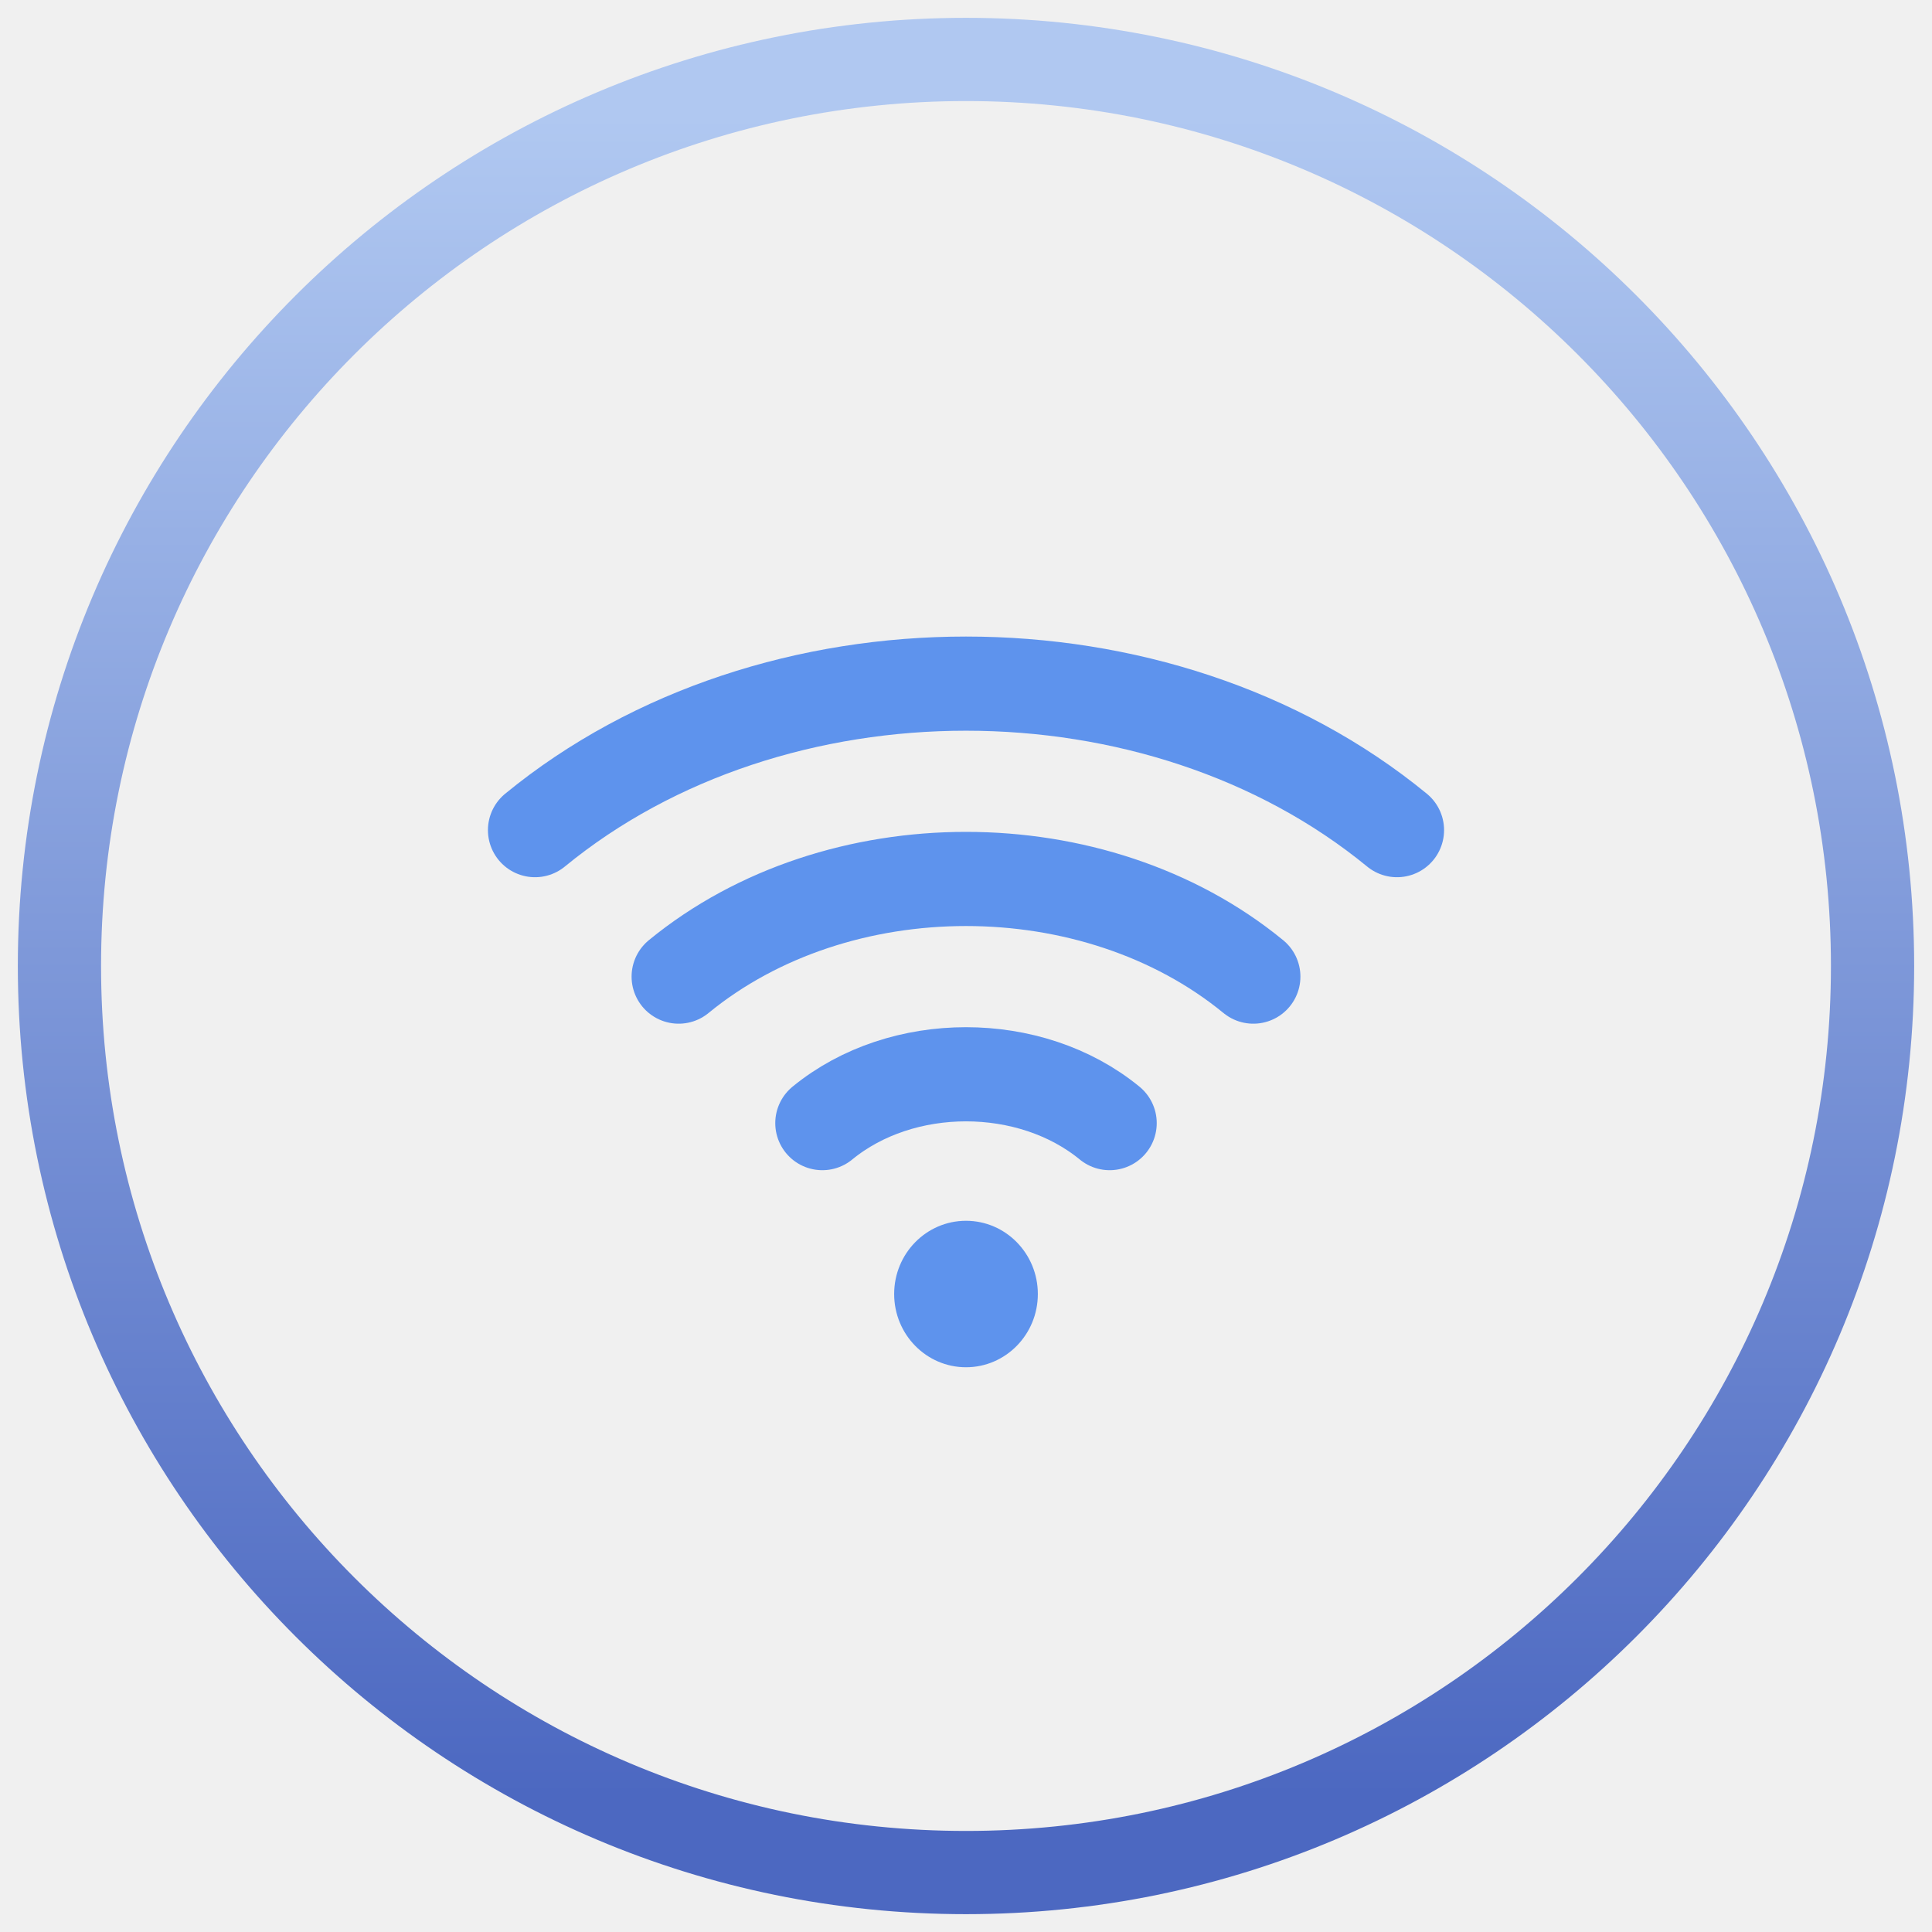
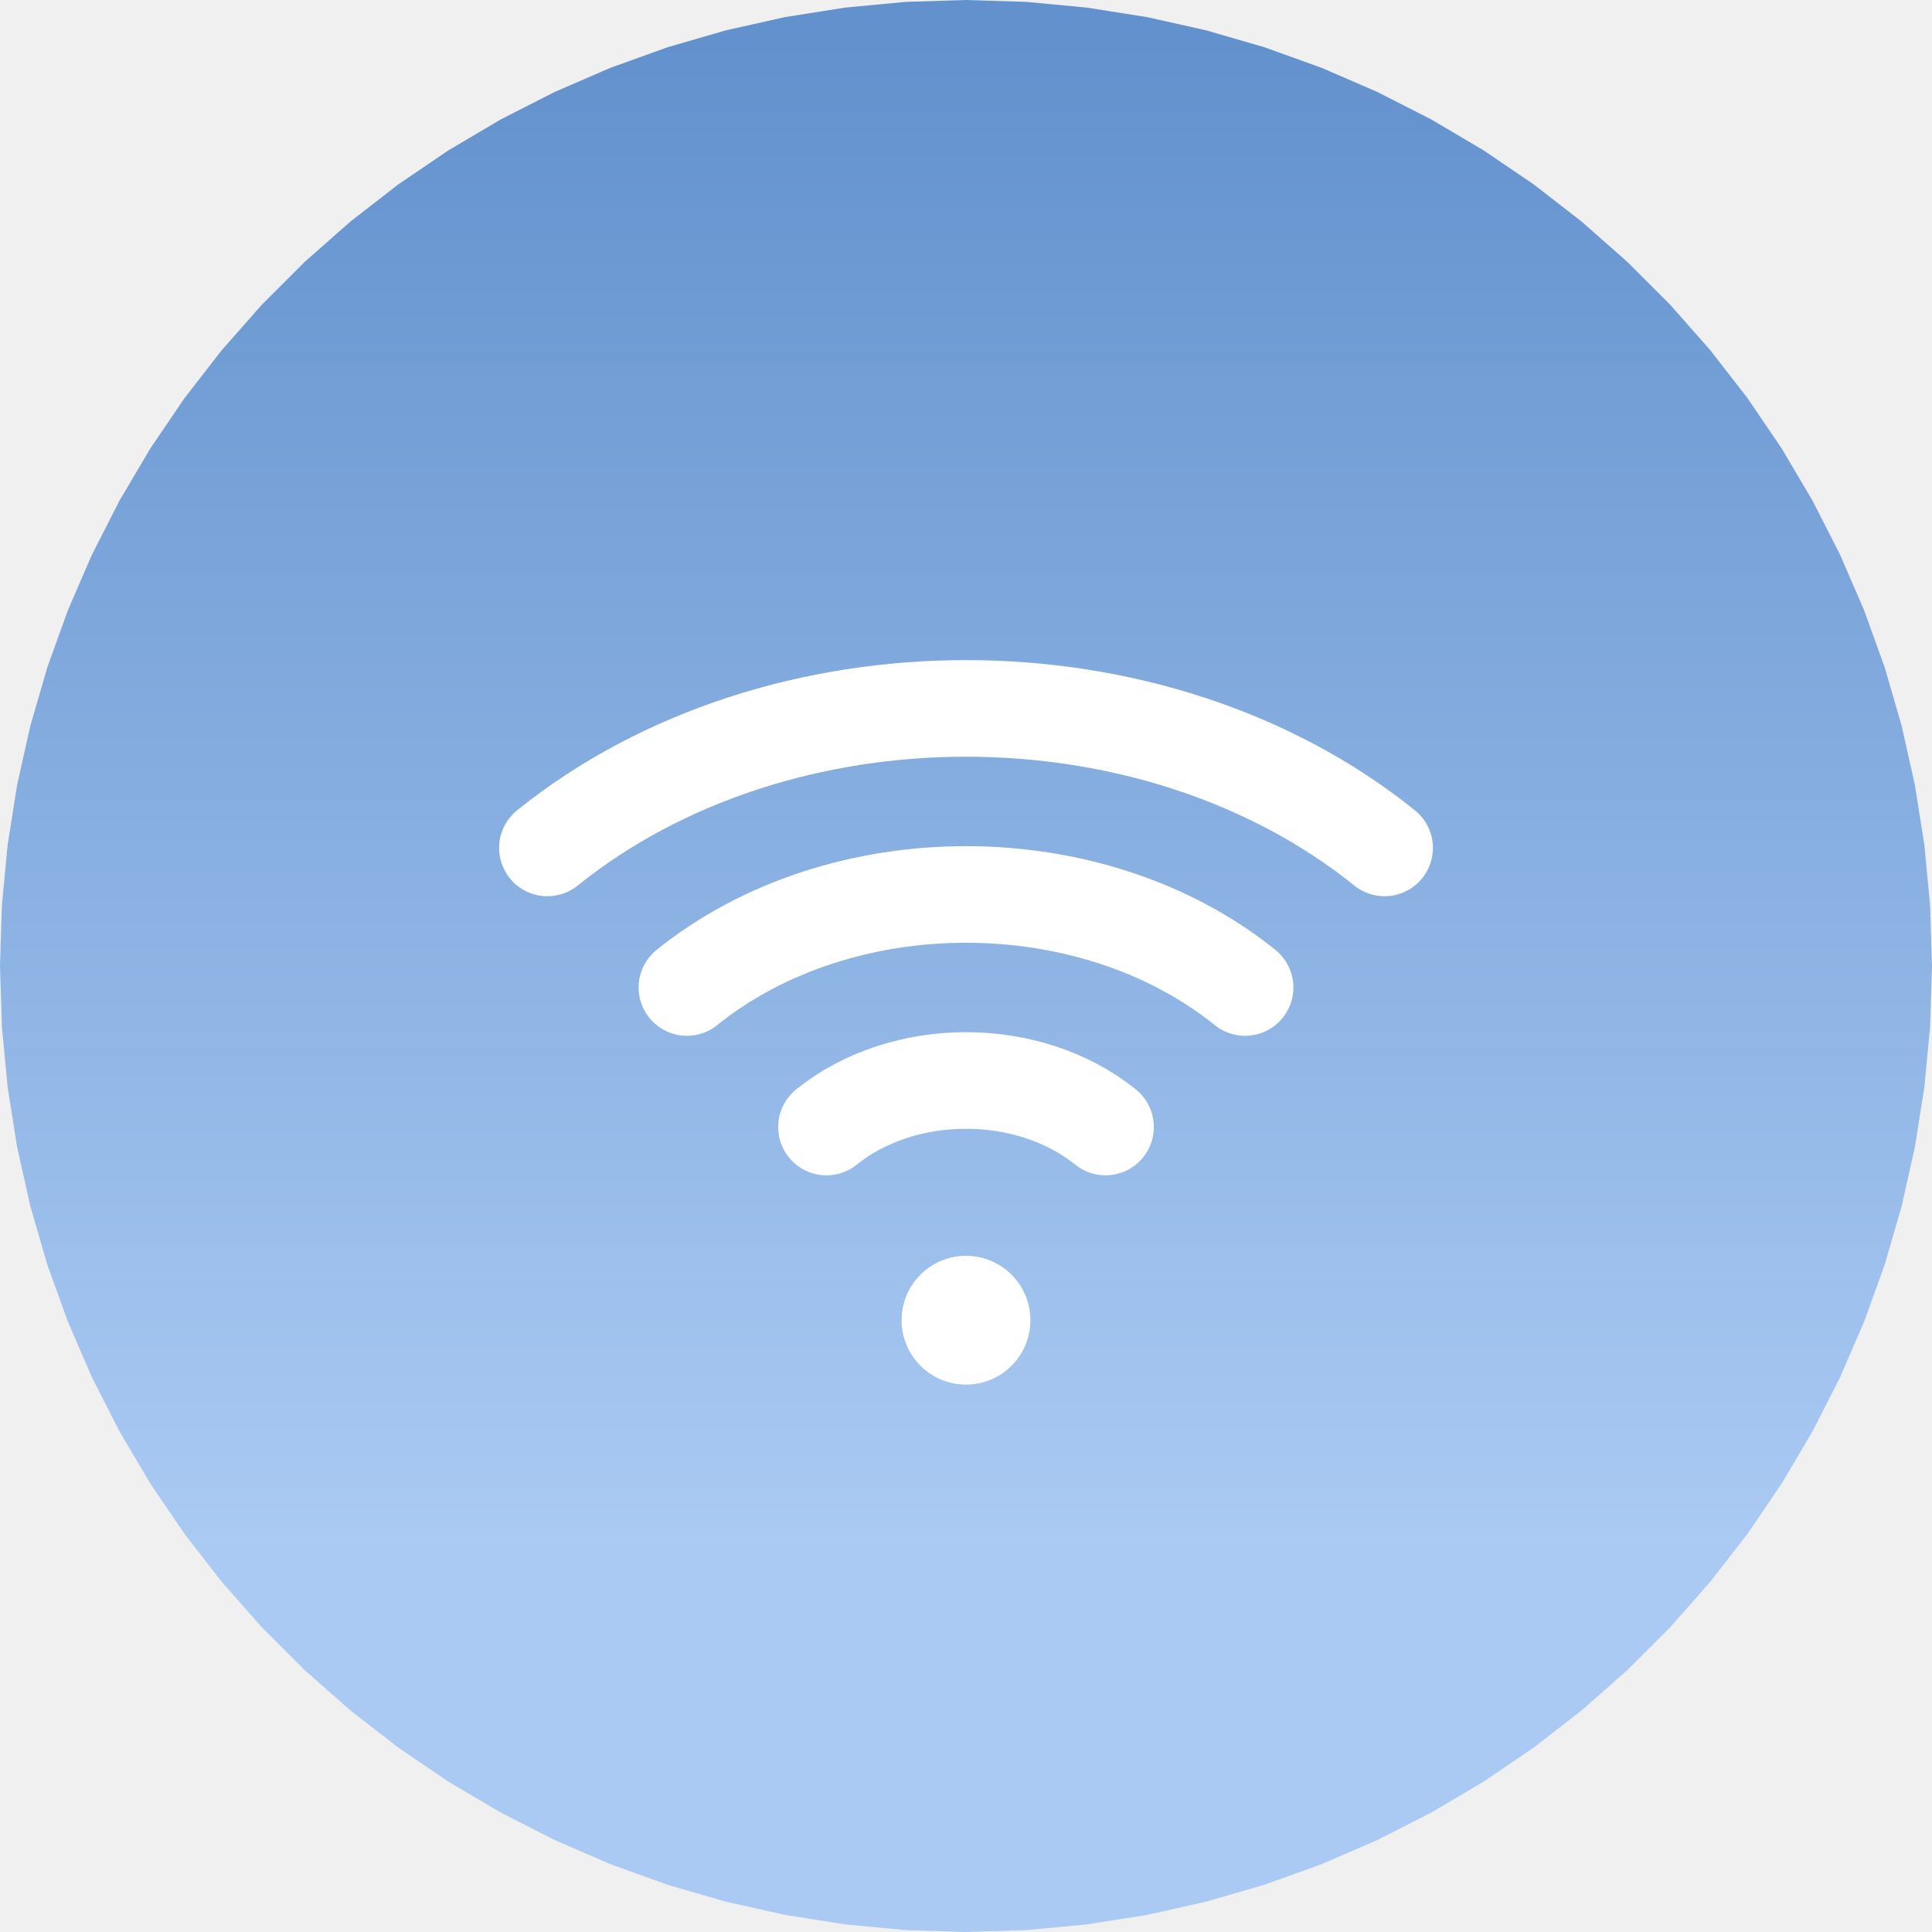
- <svg xmlns="http://www.w3.org/2000/svg" width="65px" height="65px" viewBox="0 0 65 65" version="1.1">
+ <svg xmlns="http://www.w3.org/2000/svg" width="60px" height="60px" viewBox="0 0 60 60" version="1.1">
  <defs>
-     <linearGradient x1="50%" y1="95.936%" x2="50%" y2="3%" id="linearGradient-1">
-       <stop stop-color="#4C68C1" offset="0%" />
-       <stop stop-color="#B0C8F1" offset="100%" />
+     <linearGradient x1="50%" y1="2.378%" x2="50%" y2="79.891%" id="linearGradient-1">
+       <stop stop-color="#6291CD" offset="0%" />
+       <stop stop-color="#AACAF3" offset="100%" />
    </linearGradient>
  </defs>
-   <g id="UI" stroke="none" stroke-width="1" fill="none" fill-rule="evenodd">
-     <g id="New-Birth-Declaration/NoConnectivity" transform="translate(-49, -336)">
-       <g id="Icons/No-Connectivity" transform="translate(51, 338)">
-         <g id="Icons/Tick/CompleteTick" fill-rule="nonzero" stroke="url(#linearGradient-1)" stroke-width="2.8">
-           <circle id="Oval" cx="30.5" cy="30.5" r="30.5" />
-         </g>
-         <g id="noun_wifi_1405288" transform="translate(16, 21)">
-           <g id="Group">
-             <g>
-               <path d="M24.167,9.857 C18.828,5.476 10.172,5.476 4.833,9.857 M29,4.929 C20.992,-1.643 8.008,-1.643 0,4.929 M19.333,14.786 C16.664,12.595 12.336,12.595 9.667,14.786" id="Shape" stroke="#5E93ED" stroke-width="3.168" stroke-linecap="round" stroke-linejoin="round" />
-               <ellipse id="Oval" fill="#5E93ED" fill-rule="nonzero" cx="14.5" cy="20.536" rx="2.417" ry="2.464" />
-             </g>
+   <g id="Component-Library" stroke="none" stroke-width="1" fill="none" fill-rule="evenodd">
+     <g id="Interface/Icons" transform="translate(-247, -607)">
+       <g id="Icons/Connectivity" transform="translate(247, 607)">
+         <g id="Group-17">
+           <polygon id="Star-2-Copy" fill="url(#linearGradient-1)" points="30 60 28.116 59.941 26.24 59.763 24.379 59.469 22.539 59.057 20.729 58.532 18.956 57.893 17.227 57.145 15.547 56.289 13.925 55.33 12.366 54.271 10.877 53.115 9.464 51.869 8.131 50.536 6.885 49.123 5.729 47.634 4.67 46.075 3.711 44.453 2.855 42.773 2.107 41.044 1.468 39.271 0.943 37.461 0.531 35.621 0.237 33.76 0.059 31.884 0 30 0.059 28.116 0.237 26.24 0.531 24.379 0.943 22.539 1.468 20.729 2.107 18.956 2.855 17.227 3.711 15.547 4.67 13.925 5.729 12.366 6.885 10.877 8.131 9.464 9.464 8.131 10.877 6.885 12.366 5.729 13.925 4.67 15.547 3.711 17.227 2.855 18.956 2.107 20.729 1.468 22.539 0.943 24.379 0.531 26.24 0.237 28.116 0.059 30 0 31.884 0.059 33.76 0.237 35.621 0.531 37.461 0.943 39.271 1.468 41.044 2.107 42.773 2.855 44.453 3.711 46.075 4.67 47.634 5.729 49.123 6.885 50.536 8.131 51.869 9.464 53.115 10.877 54.271 12.366 55.33 13.925 56.289 15.547 57.145 17.227 57.893 18.956 58.532 20.729 59.057 22.539 59.469 24.379 59.763 26.24 59.941 28.116 60 30 59.941 31.884 59.763 33.76 59.469 35.621 59.057 37.461 58.532 39.271 57.893 41.044 57.145 42.773 56.289 44.453 55.33 46.075 54.271 47.634 53.115 49.123 51.869 50.536 50.536 51.869 49.123 53.115 47.634 54.271 46.075 55.33 44.453 56.289 42.773 57.145 41.044 57.893 39.271 58.532 37.461 59.057 35.621 59.469 33.76 59.763 31.884 59.941" />
+           <g id="Group-12" transform="translate(17, 22)">
+             <path d="M21.667,8.667 C16.88,4.815 9.12,4.815 4.333,8.667 M26,4.333 C18.82,-1.444 7.18,-1.444 0,4.333 M17.333,13 C14.94,11.074 11.06,11.074 8.667,13" id="Shape" stroke="#FFFFFF" stroke-width="3" stroke-linecap="round" stroke-linejoin="round" />
+             <circle id="Oval" fill="#FFFFFF" fill-rule="nonzero" cx="13" cy="19" r="2" />
          </g>
        </g>
      </g>
    </g>
  </g>
</svg>
